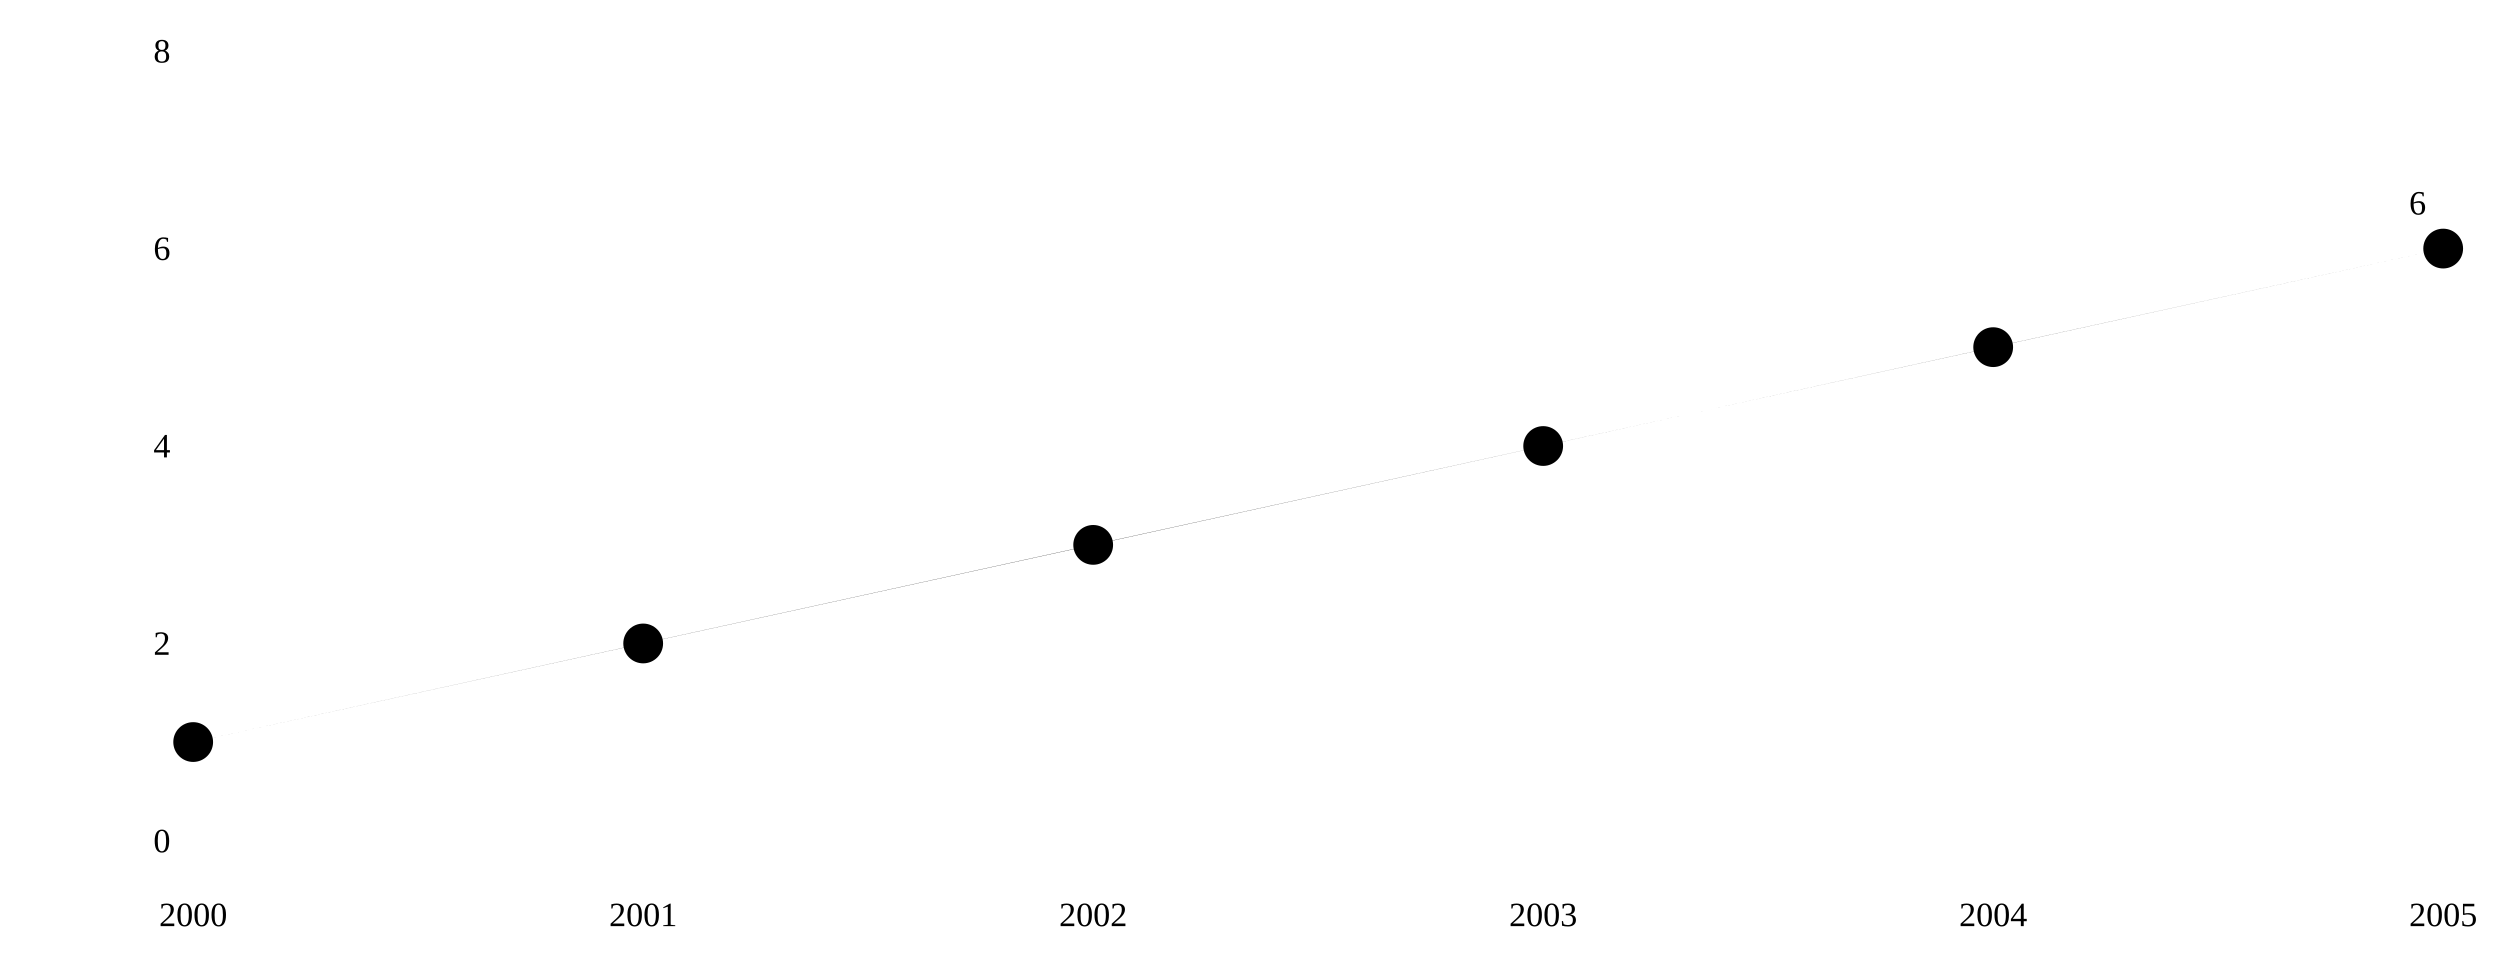
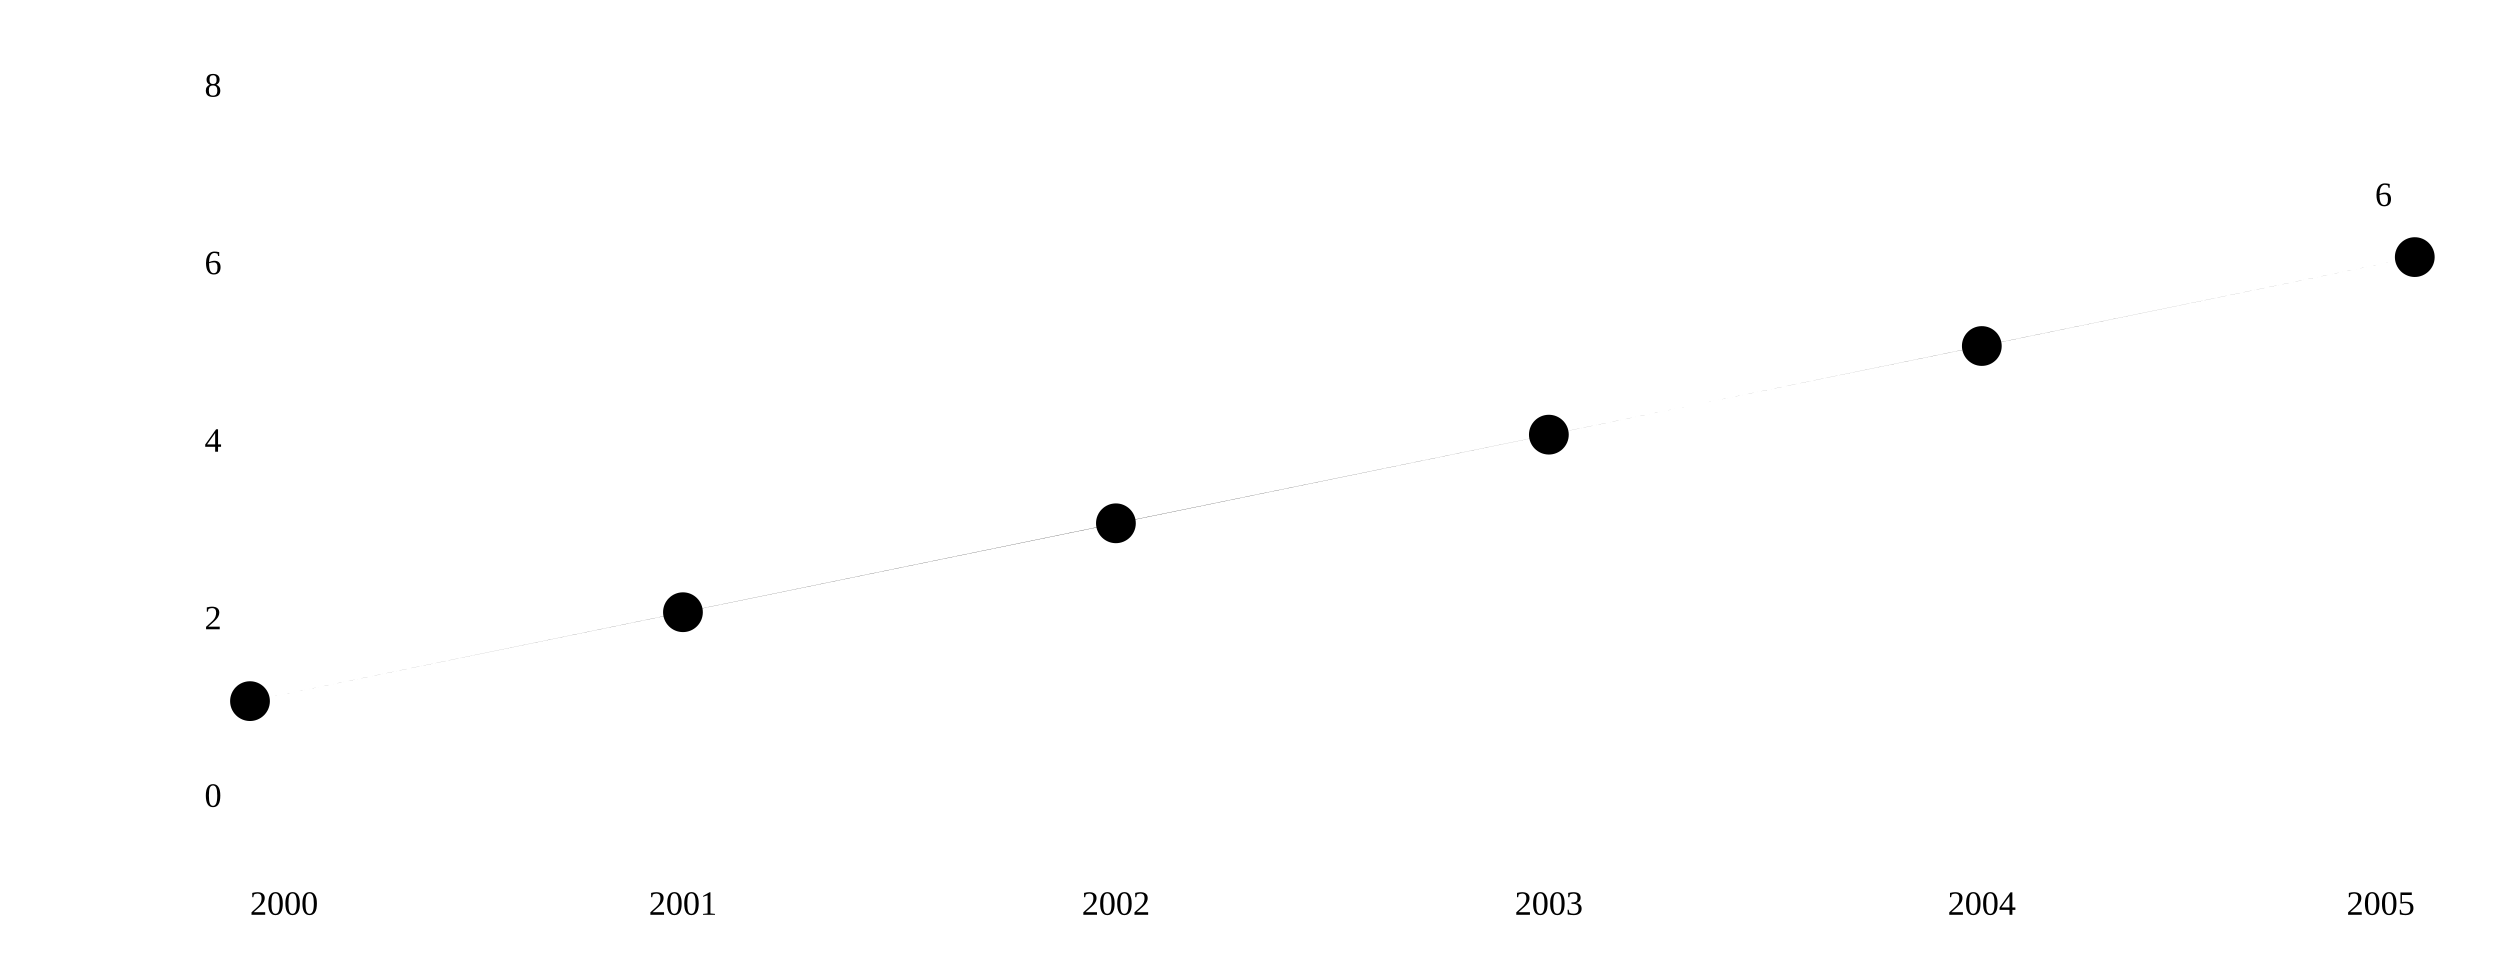
<svg class="chart" viewBox="0 0 880 340" role="img" aria-label="Anual" preserveAspectRatio="xMidYMid meet">
-   <line class="chart-grid chart-zero" x1="68" y1="296.0" x2="860" y2="296.0" />
-   <text class="chart-tick" x="60" y="300.0" text-anchor="end">0</text>
-   <line class="chart-grid" x1="68" y1="226.5" x2="860" y2="226.5" />
-   <text class="chart-tick" x="60" y="230.5" text-anchor="end">2</text>
-   <line class="chart-grid" x1="68" y1="157.0" x2="860" y2="157.0" />
-   <text class="chart-tick" x="60" y="161.0" text-anchor="end">4</text>
-   <line class="chart-grid" x1="68" y1="87.5" x2="860" y2="87.5" />
-   <text class="chart-tick" x="60" y="91.5" text-anchor="end">6</text>
-   <line class="chart-grid" x1="68" y1="18.0" x2="860" y2="18.0" />
-   <text class="chart-tick" x="60" y="22.0" text-anchor="end">8</text>
-   <path class="chart-line" d="M68.0,261.2 L226.4,226.5 L384.8,191.8 L543.2,157.0 L701.6,122.2 L860.0,87.5" />
-   <circle class="chart-point" cx="68.0" cy="261.2" r="7" />
-   <circle class="chart-point" cx="226.4" cy="226.5" r="7" />
-   <circle class="chart-point" cx="384.8" cy="191.8" r="7" />
-   <circle class="chart-point" cx="543.2" cy="157.0" r="7" />
-   <circle class="chart-point" cx="701.6" cy="122.2" r="7" />
-   <circle class="chart-point" cx="860.0" cy="87.5" r="7" />
-   <circle class="chart-last" cx="860.0" cy="87.5" r="3.5" />
-   <text class="chart-last-label" x="854.0" y="75.5" text-anchor="end">6</text>
-   <text class="chart-tick" x="68.0" y="326" text-anchor="middle">2000</text>
-   <text class="chart-tick" x="226.4" y="326" text-anchor="middle">2001</text>
-   <text class="chart-tick" x="384.8" y="326" text-anchor="middle">2002</text>
-   <text class="chart-tick" x="543.2" y="326" text-anchor="middle">2003</text>
-   <text class="chart-tick" x="701.6" y="326" text-anchor="middle">2004</text>
-   <text class="chart-tick" x="860.0" y="326" text-anchor="middle">2005</text>
+   <line class="chart-grid chart-zero" x1="88" y1="278.0" x2="850" y2="278.0" />
+   <text class="chart-tick" x="78" y="284.0" text-anchor="end">0</text>
+   <line class="chart-grid" x1="88" y1="215.5" x2="850" y2="215.5" />
+   <text class="chart-tick" x="78" y="221.5" text-anchor="end">2</text>
+   <line class="chart-grid" x1="88" y1="153.0" x2="850" y2="153.0" />
+   <text class="chart-tick" x="78" y="159.0" text-anchor="end">4</text>
+   <line class="chart-grid" x1="88" y1="90.5" x2="850" y2="90.5" />
+   <text class="chart-tick" x="78" y="96.5" text-anchor="end">6</text>
+   <line class="chart-grid" x1="88" y1="28.0" x2="850" y2="28.0" />
+   <text class="chart-tick" x="78" y="34.0" text-anchor="end">8</text>
+   <path class="chart-line" d="M88.0,246.8 L240.4,215.5 L392.8,184.2 L545.2,153.0 L697.6,121.8 L850.0,90.5" />
+   <circle class="chart-point" cx="88.0" cy="246.8" r="7" />
+   <circle class="chart-point" cx="240.4" cy="215.5" r="7" />
+   <circle class="chart-point" cx="392.8" cy="184.2" r="7" />
+   <circle class="chart-point" cx="545.2" cy="153.0" r="7" />
+   <circle class="chart-point" cx="697.6" cy="121.8" r="7" />
+   <circle class="chart-point" cx="850.0" cy="90.5" r="7" />
+   <circle class="chart-last" cx="850.0" cy="90.5" r="3.5" />
+   <text class="chart-last-label" x="842.0" y="72.5" text-anchor="end">6</text>
+   <text class="chart-tick" x="88.0" y="322" text-anchor="start">2000</text>
+   <text class="chart-tick" x="240.4" y="322" text-anchor="middle">2001</text>
+   <text class="chart-tick" x="392.8" y="322" text-anchor="middle">2002</text>
+   <text class="chart-tick" x="545.2" y="322" text-anchor="middle">2003</text>
+   <text class="chart-tick" x="697.6" y="322" text-anchor="middle">2004</text>
+   <text class="chart-tick" x="850.0" y="322" text-anchor="end">2005</text>
</svg>
